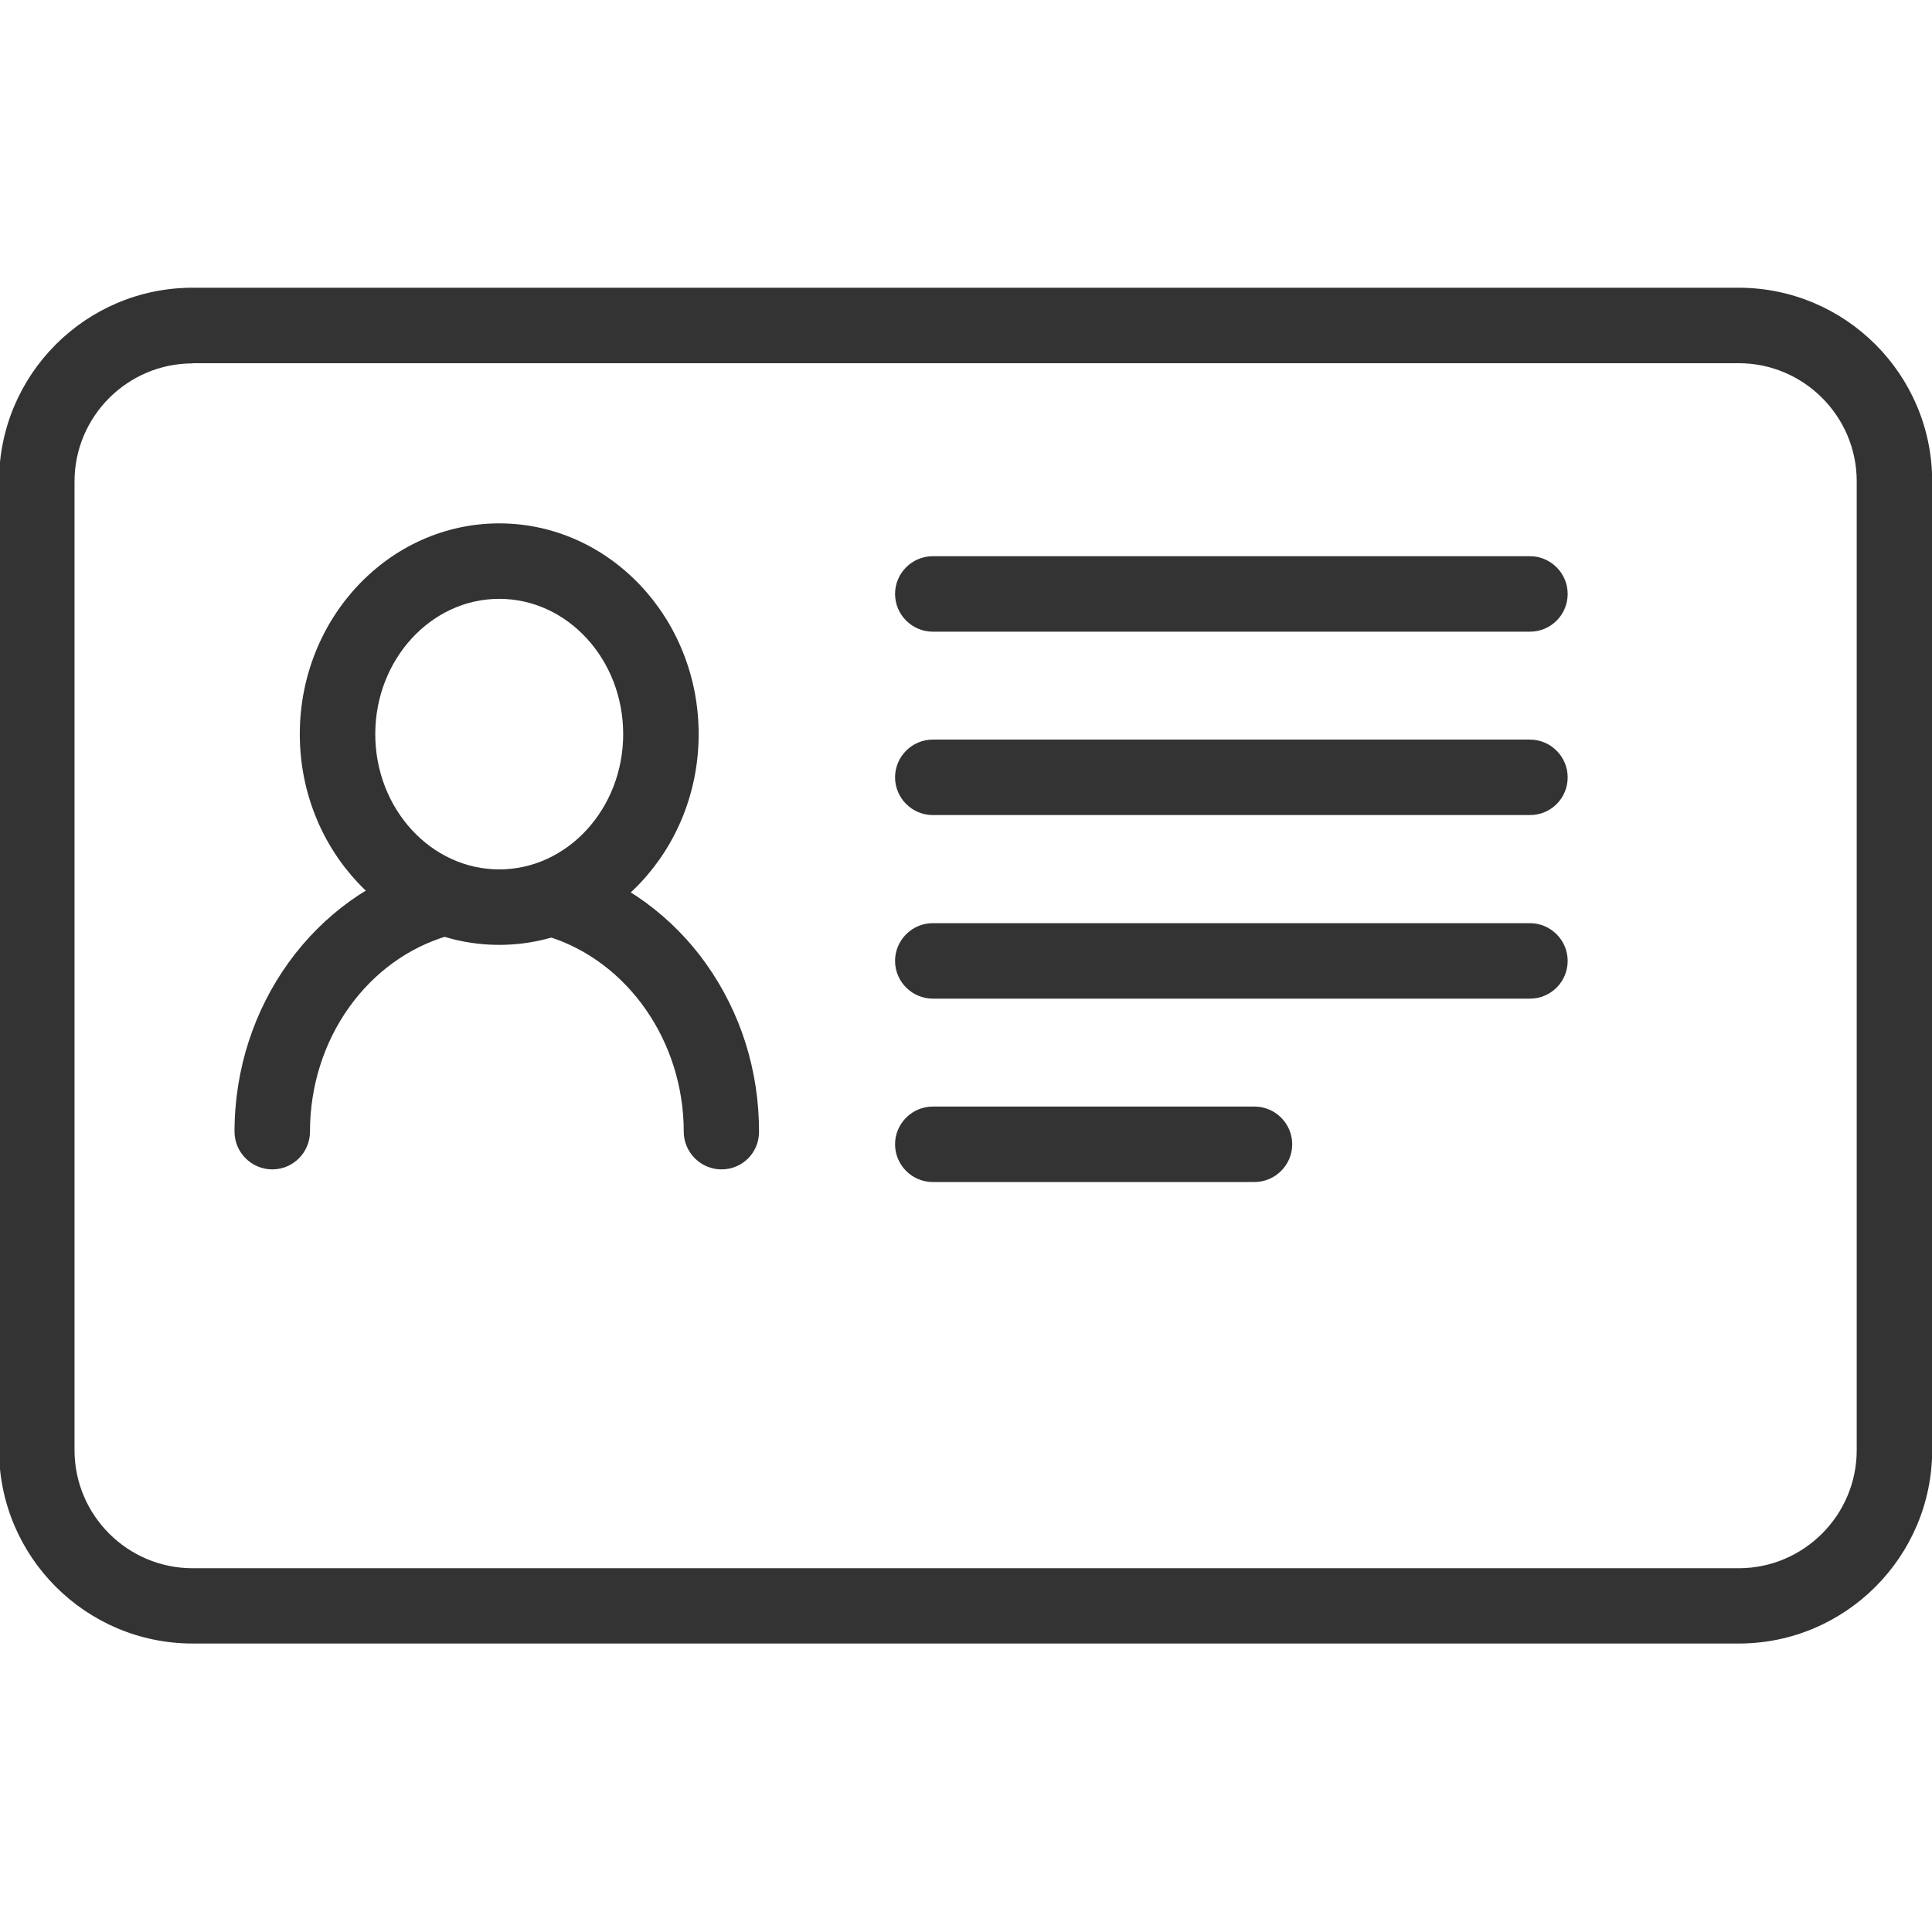
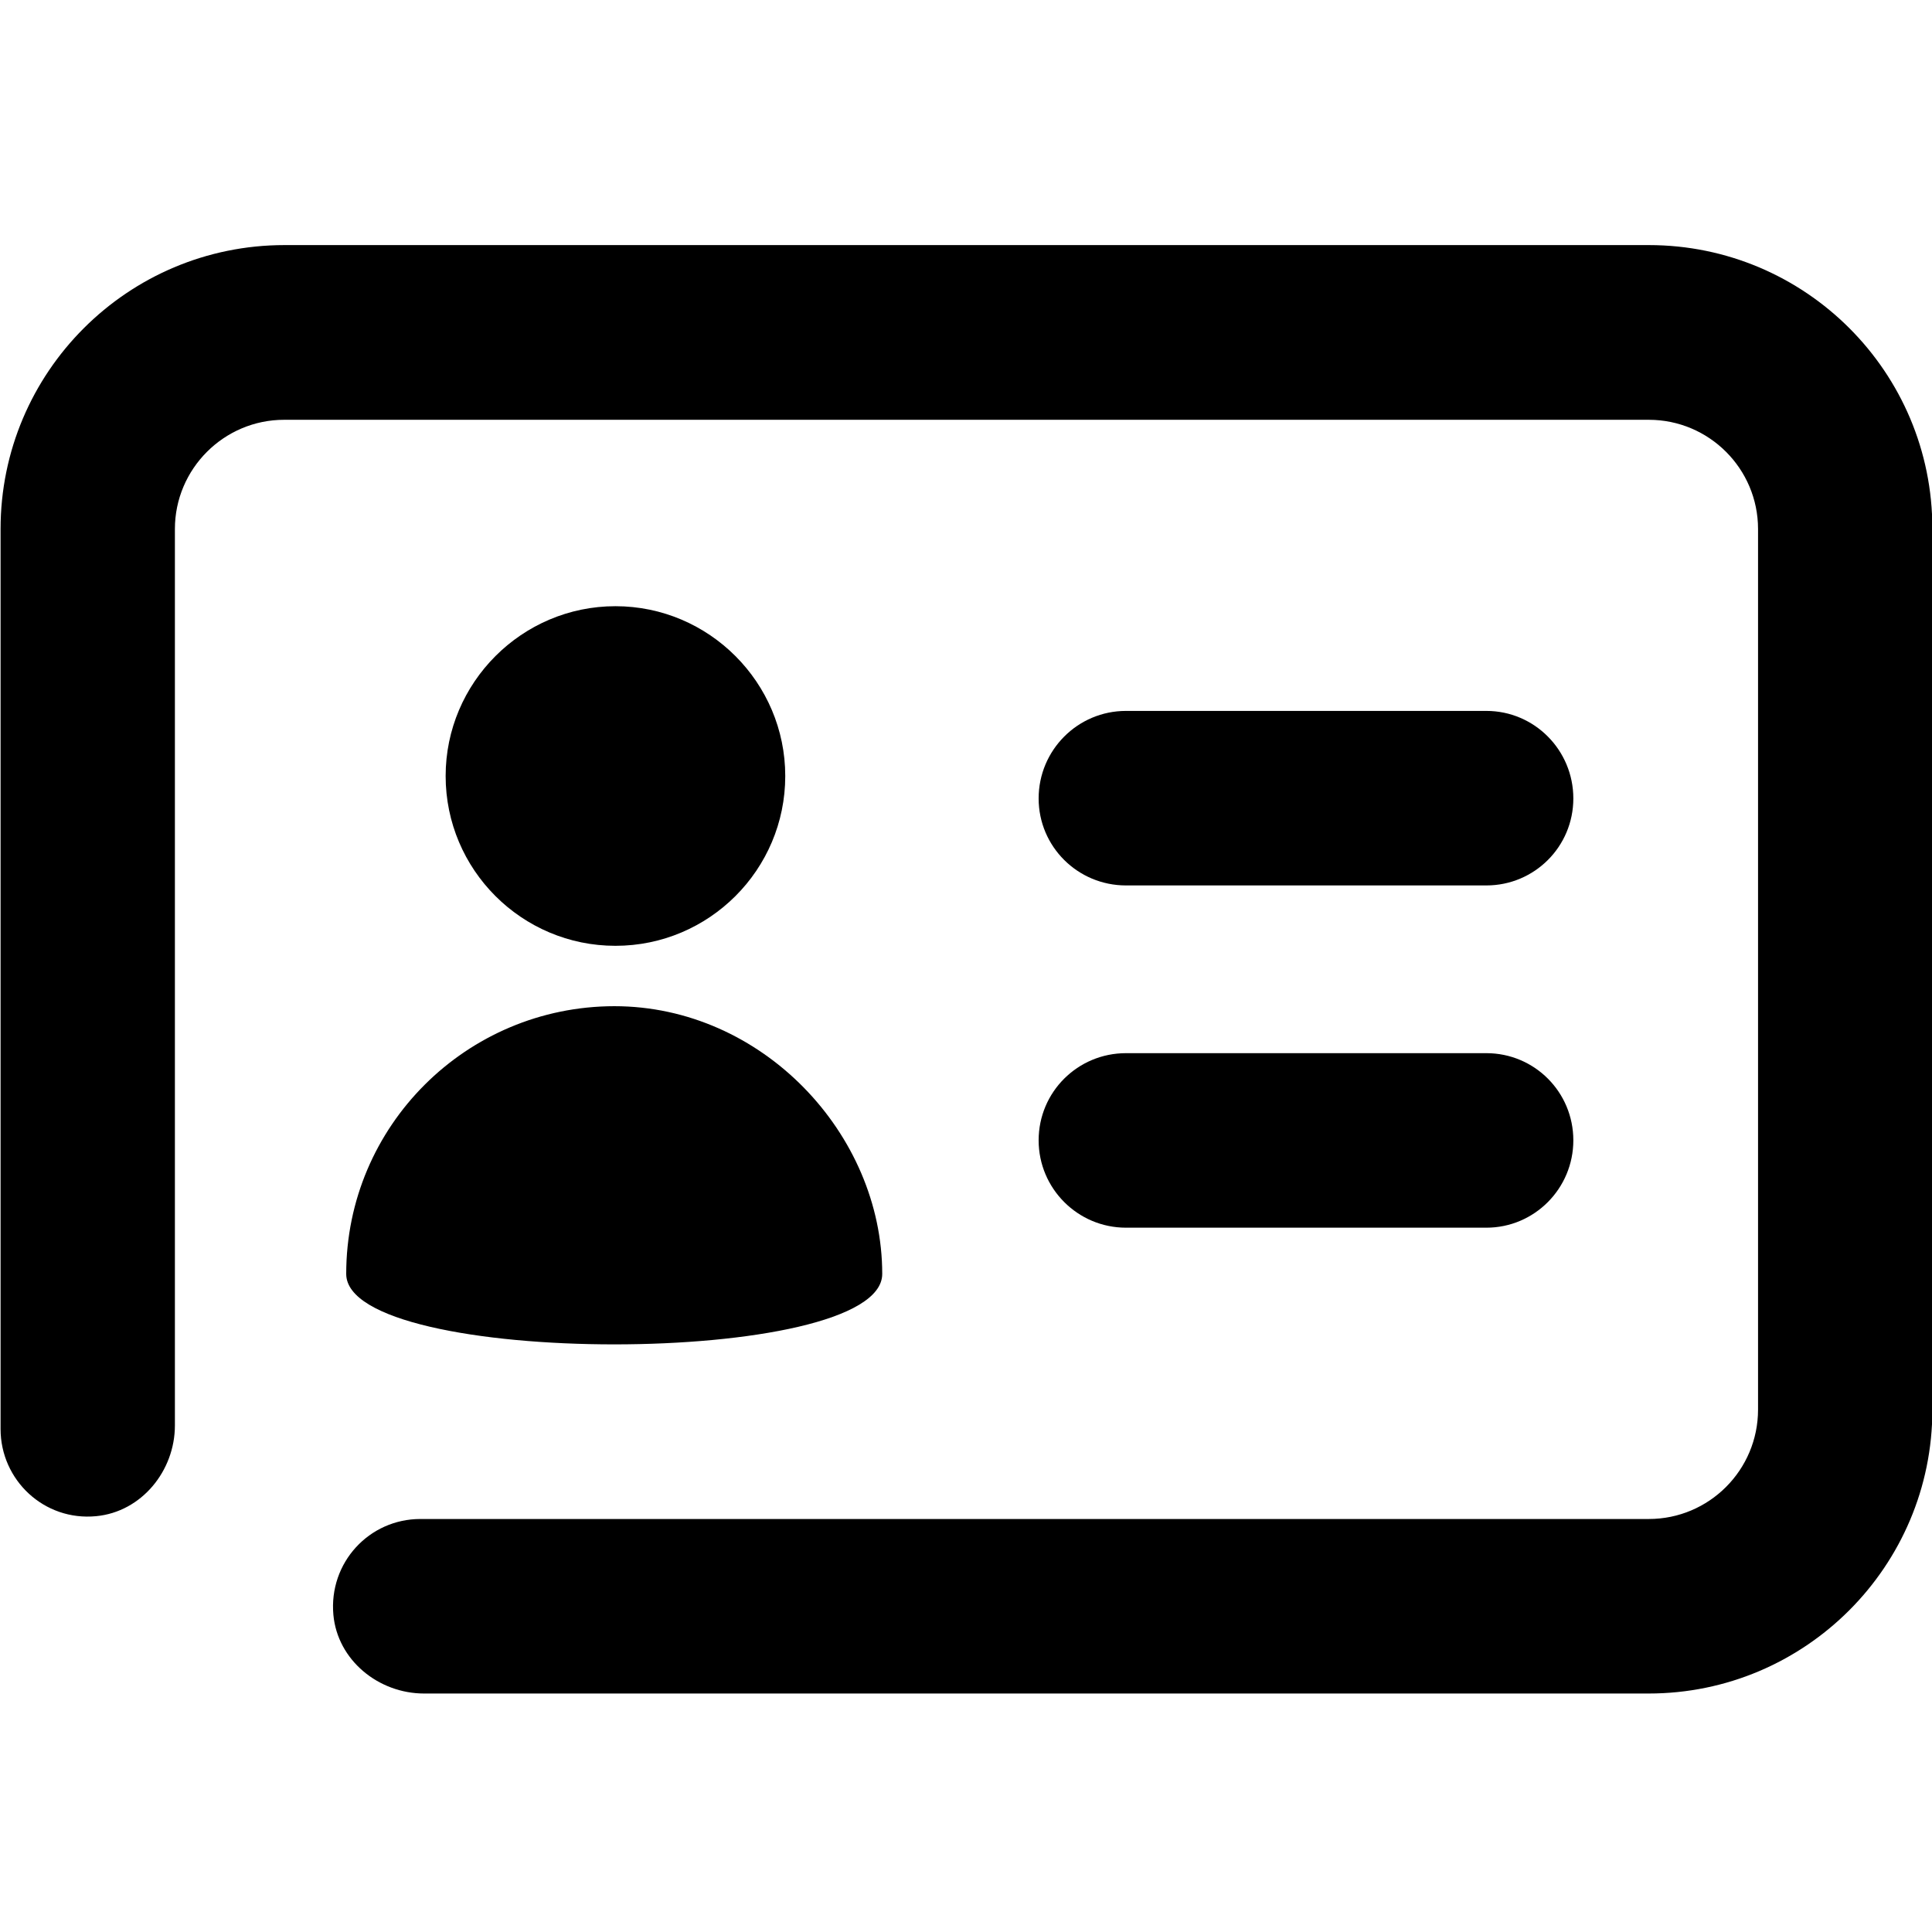
- <svg xmlns="http://www.w3.org/2000/svg" version="1.1" id="Calque_1" x="0px" y="0px" width="1024px" height="1024px" viewBox="0 0 1024 1024" enable-background="new 0 0 1024 1024" xml:space="preserve">
+ <svg xmlns="http://www.w3.org/2000/svg" version="1.1" id="Calque_1" x="0px" y="0px" viewBox="0 0 1024 1024" style="enable-background:new 0 0 1024 1024;" xml:space="preserve">
  <g>
-     <g>
-       <path fill="#333333" d="M921.6,871.1H102.1c-56.6,0-102.6-46-102.6-102.6V255.1c0-56.6,46-102.6,102.6-102.6h819.4    c56.6,0,102.6,46,102.6,102.6v513.4C1024.1,825.1,978.1,871.1,921.6,871.1z M102.1,192.6c-34.5,0-62.6,28.1-62.6,62.6v513.4    c0,34.5,28.1,62.6,62.6,62.6h819.4c34.5,0,62.6-28.1,62.6-62.6V255.1c0-34.5-28.1-62.6-62.6-62.6H102.1z M382.4,619.8    c-11,0-20-9-20-20c0-47.7-29.5-90.2-71.8-103.4c-10.5-3.3-16.4-14.5-13.2-25c3.3-10.5,14.5-16.4,25-13.2    c28.4,8.8,54,27.5,71.9,52.7c18.3,25.8,28,56.5,28,88.8C402.4,610.9,393.5,619.8,382.4,619.8z M144.3,619.8c-11,0-20-9-20-20    c0-66.6,42.3-125.1,102.8-142.4c10.6-3,21.7,3.1,24.7,13.7c3,10.6-3.1,21.7-13.7,24.7c-43.5,12.4-73.8,55.1-73.8,103.9    C164.3,610.9,155.3,619.8,144.3,619.8z M810.9,334.8H494.4c-11,0-20-9-20-20c0-11,9-20,20-20h316.5c11,0,20,9,20,20    C830.9,325.8,822,334.8,810.9,334.8z" />
-       <path fill="#333333" d="M664.8,626.5H494.4c-11,0-20-9-20-20s9-20,20-20h170.5c11,0,20,9,20,20S675.9,626.5,664.8,626.5z     M810.9,529.3H494.4c-11,0-20-9-20-20s9-20,20-20h316.5c11,0,20,9,20,20S822,529.3,810.9,529.3z M264.6,500.8    c-58.3,0-105.7-50.1-105.7-111.7c0-61.6,47.4-111.7,105.7-111.7c58.3,0,105.7,50.1,105.7,111.7v0    C370.3,450.7,322.9,500.8,264.6,500.8z M264.6,317.4c-36.2,0-65.7,32.2-65.7,71.7c0,39.5,29.5,71.7,65.7,71.7    c36.2,0,65.7-32.2,65.7-71.7C330.3,349.5,300.8,317.4,264.6,317.4z M810.9,432H494.4c-11,0-20-9-20-20c0-11,9-20,20-20h316.5    c11,0,20,9,20,20C830.9,423.1,822,432,810.9,432z" />
-     </g>
+     <path d="M873.9,129.9H150.8c-83.1,0-150.5,67.4-150.5,150.5v477c0,27.1,23.1,48.9,50.7,46.2c24-2.3,41.7-24,41.7-48.1V280.4   c0-31.9,26-57.9,57.9-57.9h723.3c31.9,0,57.9,25.9,57.9,57.9v466.7c0,32.1-26,58-57.9,58H222.8c-27.1,0-48.6,23.1-46.1,50.8   c2.2,24,23.9,41.7,48.1,41.7h649c83,0,150.4-67.4,150.4-150.5V280.4C1024.3,197.2,956.9,129.9,873.9,129.9z" />
+     <path d="M596.8,469.3h191c25.5,0,46.1-20.6,46.1-46.1c0-25.6-20.6-46.4-46.1-46.4h-191c-25.6,0-46.3,20.8-46.3,46.4   C550.5,448.7,571.2,469.3,596.8,469.3z" />
+     <path d="M596.8,650.7h191c25.5,0,46.1-20.8,46.1-46.3c0-25.6-20.6-46.2-46.1-46.2h-191c-25.6,0-46.3,20.6-46.3,46.2   C550.5,629.9,571.2,650.7,596.8,650.7z" />
+     <path d="M416.2,411.3c0-49.5-40.4-90-90-90c-49.6,0-90,40.5-90,90c0,49.7,40.4,90,90,90C375.8,501.3,416.2,461,416.2,411.3z" />
+     <path d="M183.5,675.2c0,49.8,284.1,49.8,284.1,0c0-74.2-63.6-141.9-142-141.9C247.2,533.4,183.5,596.8,183.5,675.2z" />
  </g>
</svg>
